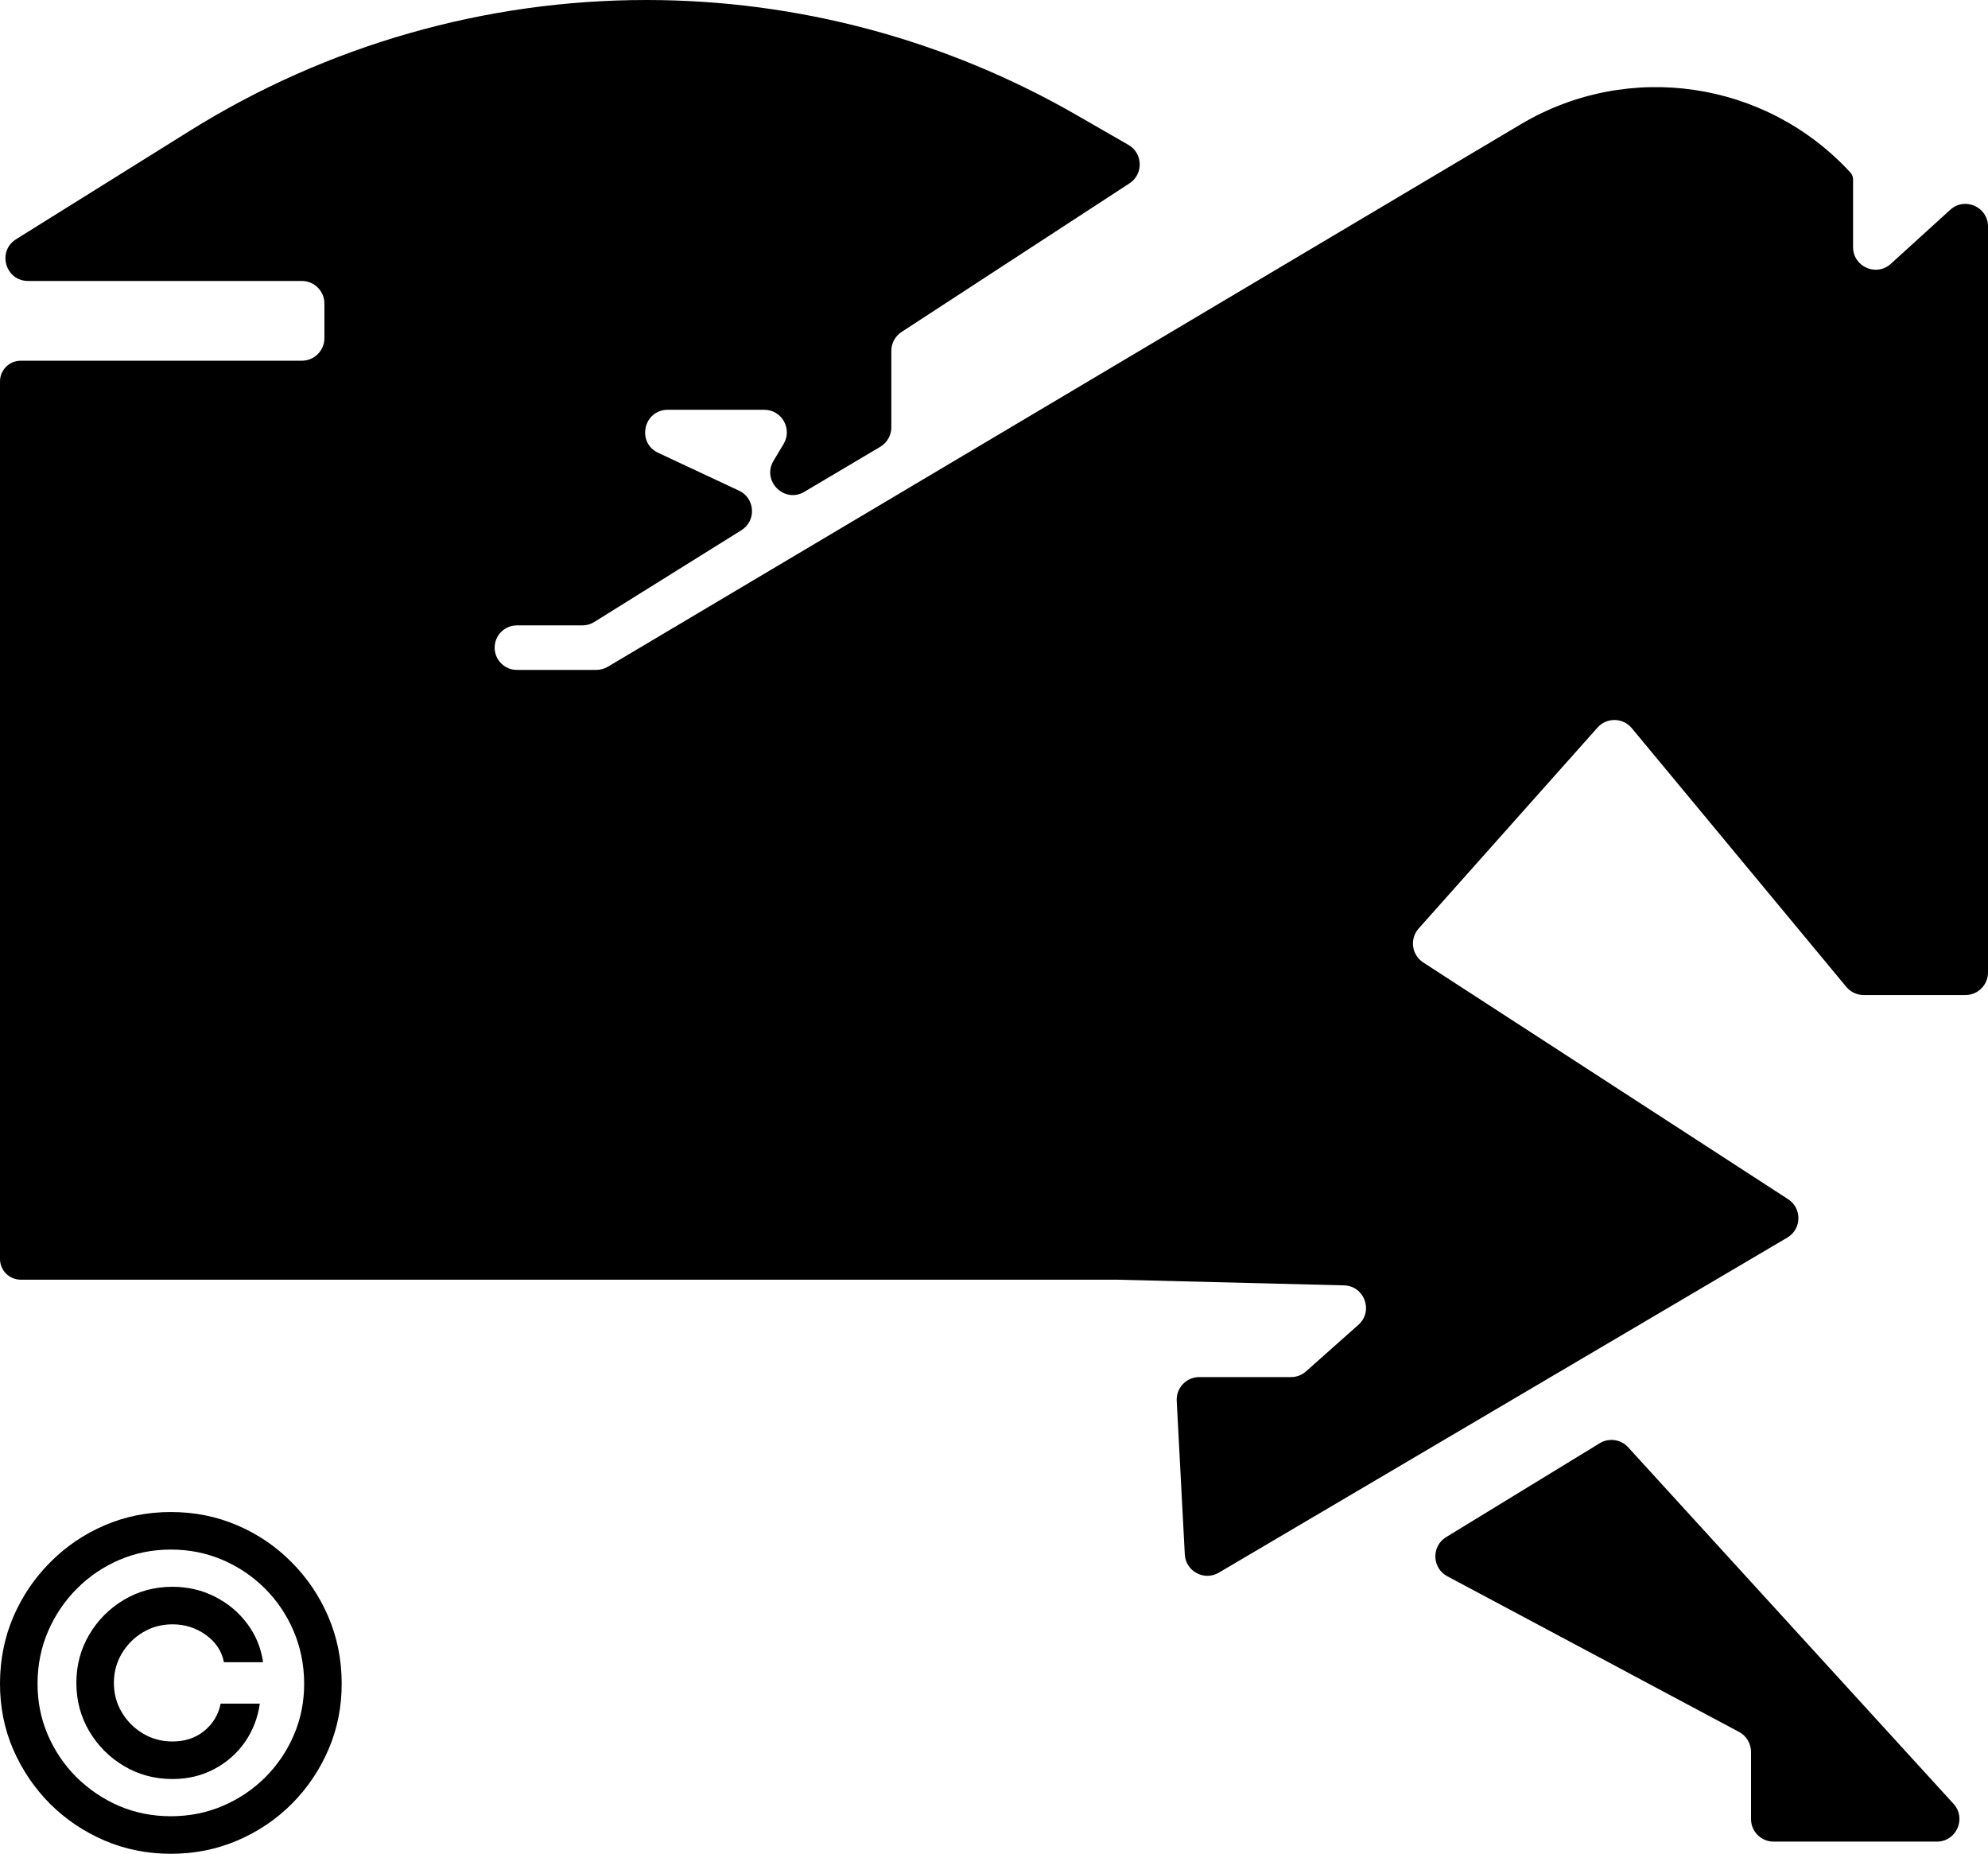
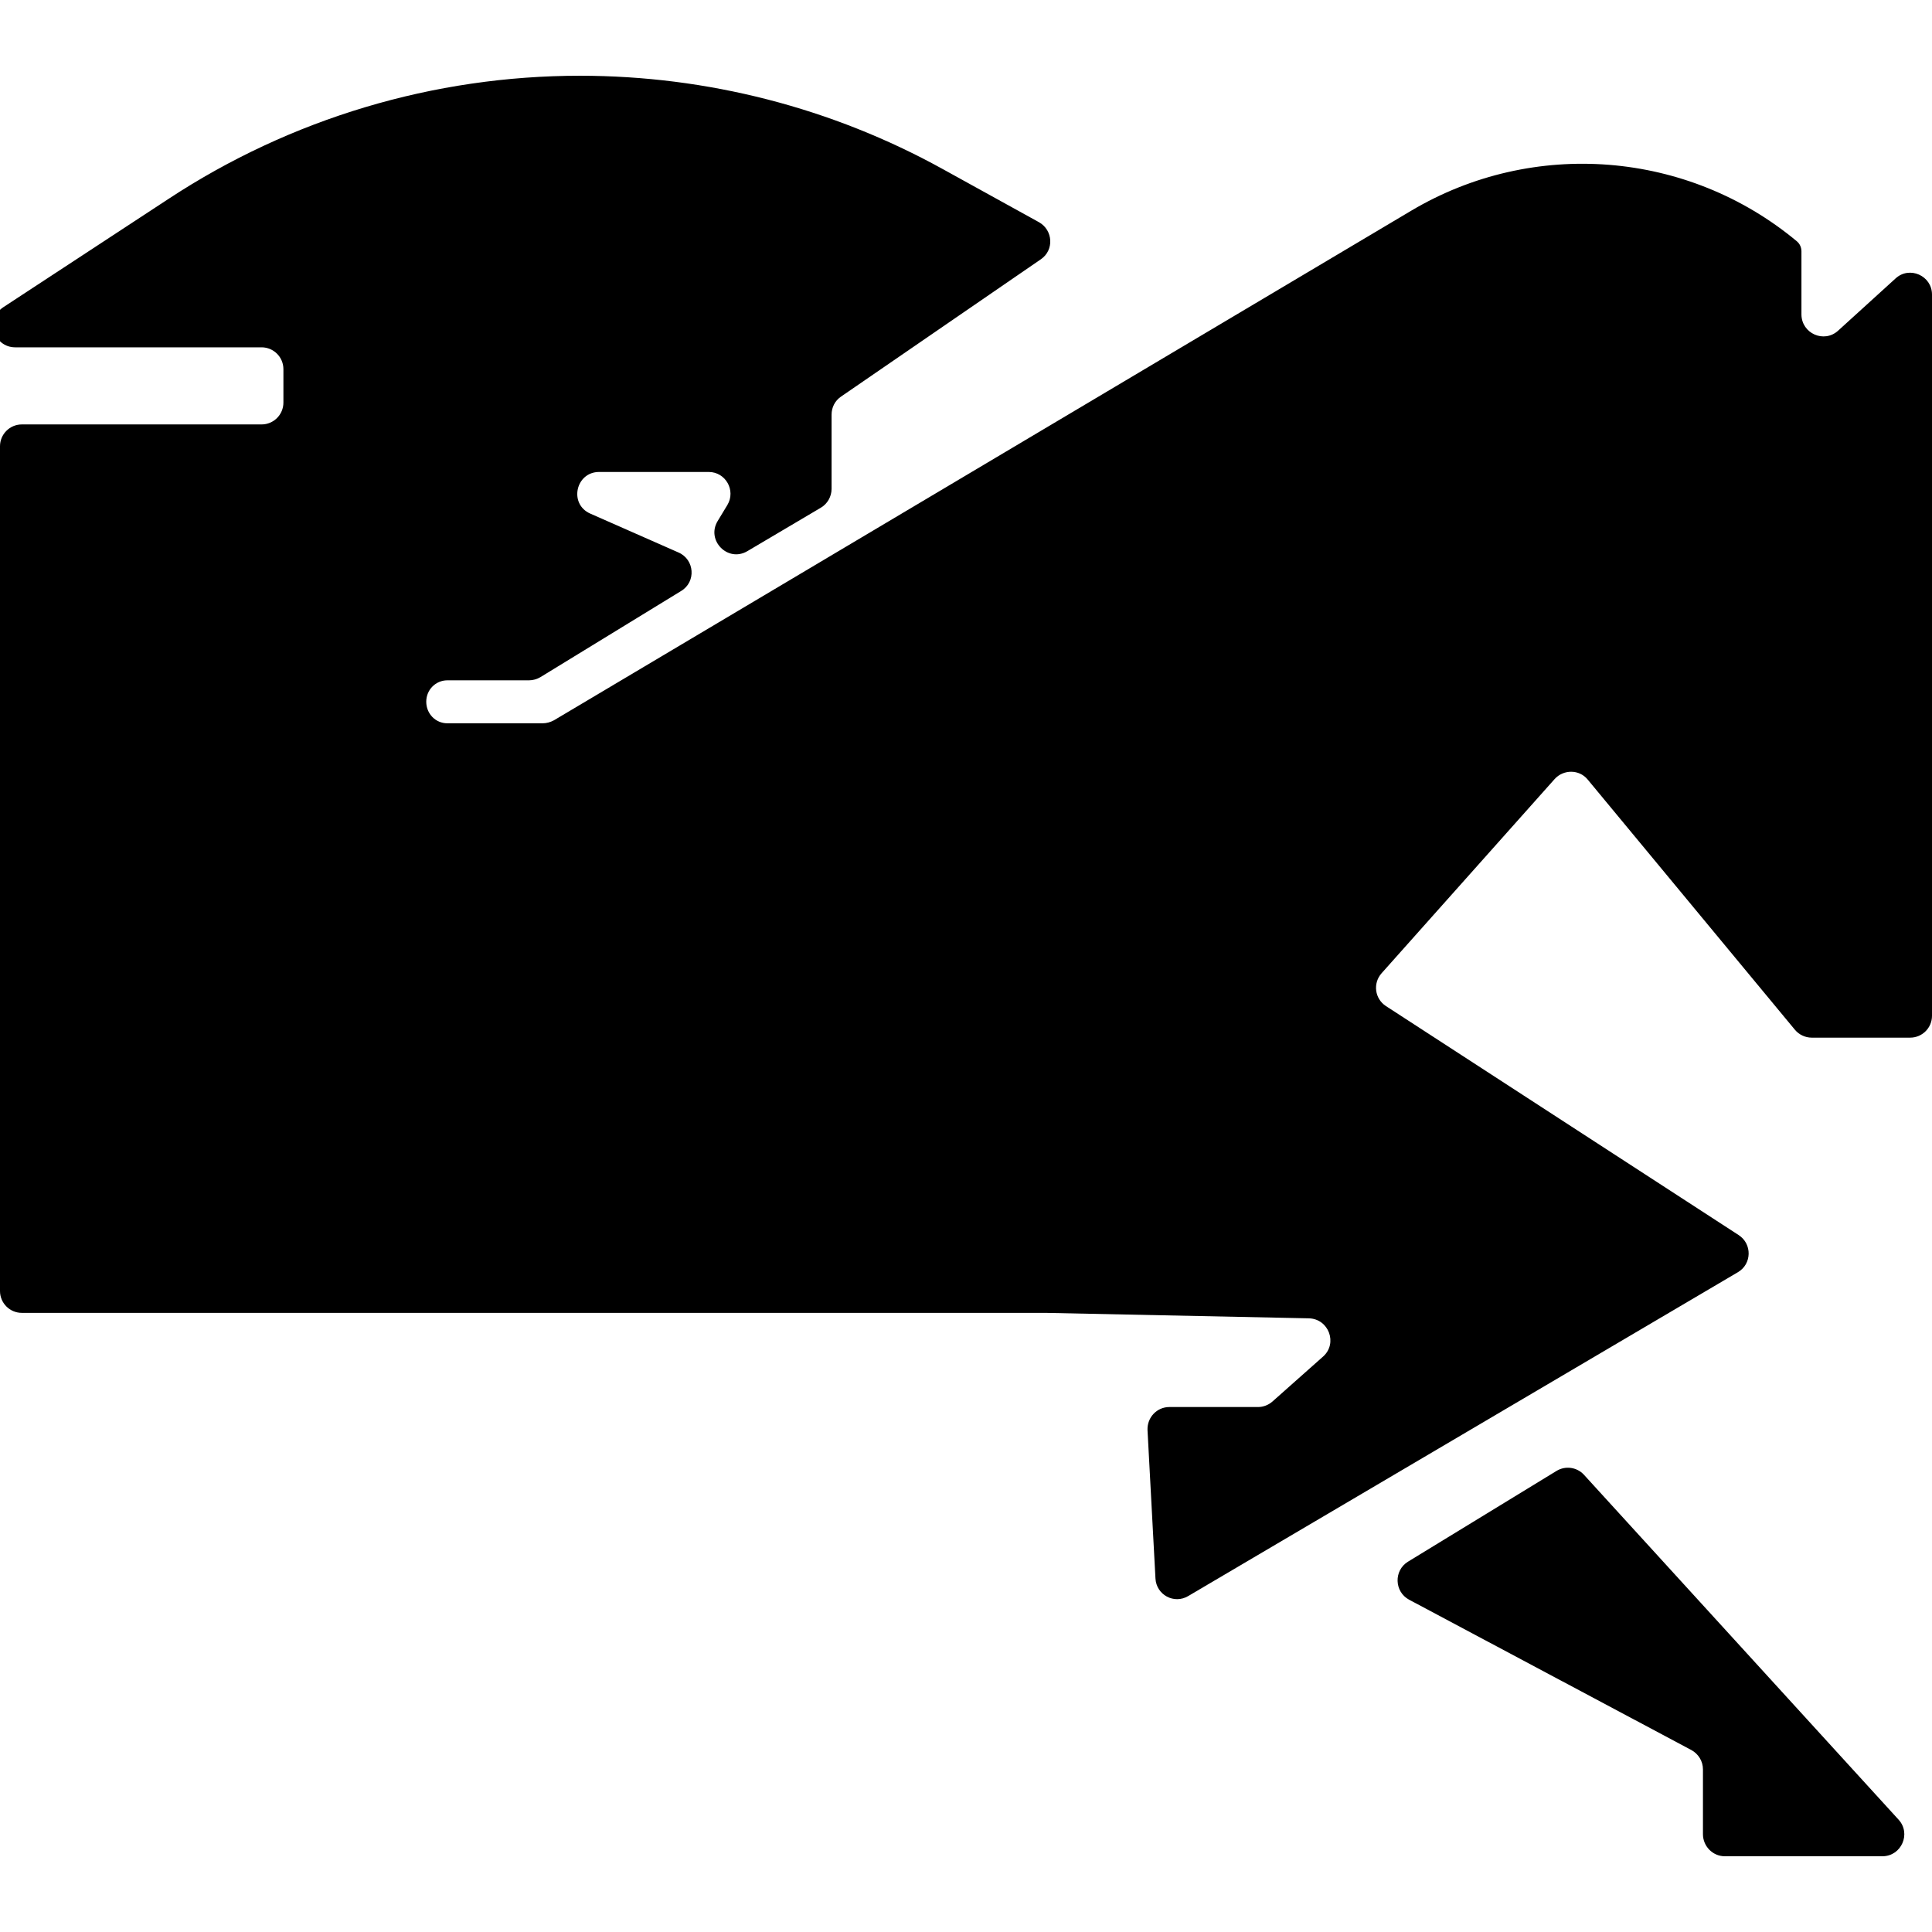
- <svg xmlns="http://www.w3.org/2000/svg" viewBox="0 0 192 179" fill="none">
-   <path d="M154.498 139.358C155.389 138.813 156.541 138.977 157.245 139.748L188.669 174.175C189.946 175.574 188.953 177.825 187.059 177.825H171.291C170.088 177.825 169.113 176.848 169.113 175.644V169.156C169.113 168.351 168.668 167.612 167.958 167.233L139.78 152.204C138.292 151.411 138.23 149.301 139.668 148.422L154.498 139.358ZM62.423 0C76.995 0 91.311 3.825 103.942 11.09L108.981 13.988C110.392 14.799 110.448 16.815 109.085 17.704L87.075 32.053C86.458 32.455 86.084 33.143 86.084 33.88V41.265C86.084 42.035 85.679 42.748 85.017 43.141L77.691 47.486C75.744 48.641 73.544 46.429 74.709 44.489L75.68 42.871C76.553 41.418 75.507 39.569 73.812 39.569H64.49C62.159 39.569 61.455 42.735 63.566 43.723L71.372 47.377C72.937 48.109 73.069 50.285 71.602 51.2L57.398 60.057C57.052 60.273 56.653 60.387 56.245 60.387H49.921C48.734 60.388 47.773 61.35 47.773 62.537C47.774 63.723 48.734 64.685 49.921 64.686H57.591C57.983 64.686 58.368 64.579 58.705 64.379L146.892 11.991C157.268 5.827 170.542 7.776 178.71 16.66C178.876 16.841 178.968 17.078 178.968 17.323V23.86C178.968 25.753 181.215 26.747 182.616 25.474L188.354 20.256C189.754 18.983 192 19.977 192 21.869V93.9C192 95.103 191.025 96.08 189.821 96.08H179.994C179.345 96.08 178.729 95.79 178.315 95.291L157.595 70.309C156.743 69.283 155.176 69.256 154.289 70.252L137.013 89.658C136.126 90.655 136.335 92.208 137.455 92.934L172.696 115.794C174.054 116.676 174.011 118.679 172.616 119.501L117.711 151.856C116.302 152.687 114.513 151.726 114.427 150.092L113.647 135.264C113.582 134.017 114.575 132.971 115.824 132.971H124.686C125.22 132.971 125.735 132.774 126.134 132.42L131.195 127.922C132.673 126.608 131.779 124.163 129.801 124.114L107.838 123.565H2.001C0.896 123.565 0 122.669 0 121.564V36.832C0 35.727 0.896 34.831 2.001 34.831H29.151C30.355 34.831 31.332 33.854 31.332 32.651V29.31C31.332 28.106 30.355 27.129 29.151 27.129H2.71C0.519 27.129 -0.303 24.26 1.555 23.1L18.333 12.63C31.557 4.376 46.834 0 62.423 0Z" fill="currentColor" />
-   <g transform="translate(0 146)">
-     <path d="M7.375 16.5C7.375 14.792 7.792 13.234 8.625 11.828C9.458 10.422 10.578 9.302 11.984 8.469C13.391 7.635 14.948 7.219 16.656 7.219C18.135 7.219 19.5 7.536 20.75 8.172C22.01 8.807 23.052 9.677 23.875 10.781C24.698 11.875 25.208 13.114 25.406 14.5H21.625C21.416 13.427 20.838 12.552 19.89 11.875C18.943 11.187 17.864 10.844 16.656 10.844C15.614 10.844 14.667 11.099 13.812 11.609C12.958 12.12 12.276 12.802 11.766 13.656C11.255 14.51 11 15.458 11 16.5C11 17.542 11.255 18.489 11.766 19.344C12.276 20.198 12.958 20.88 13.812 21.39C14.667 21.901 15.614 22.156 16.656 22.156C17.864 22.156 18.885 21.818 19.719 21.14C20.562 20.453 21.094 19.573 21.312 18.5H25.093C24.896 19.885 24.411 21.13 23.64 22.234C22.87 23.328 21.88 24.193 20.672 24.828C19.474 25.463 18.135 25.781 16.656 25.781C14.948 25.781 13.391 25.364 11.984 24.531C10.578 23.698 9.458 22.578 8.625 21.172C7.792 19.765 7.375 18.208 7.375 16.5ZM16.5 33C14.229 33 12.094 32.573 10.094 31.719C8.104 30.864 6.349 29.682 4.828 28.172C3.318 26.651 2.13 24.896 1.266 22.906C0.412 20.917 -0.01 18.781 0 16.5C0.011 14.219 0.443 12.083 1.297 10.094C2.162 8.104 3.349 6.354 4.859 4.844C6.37 3.323 8.12 2.135 10.109 1.281C12.099 0.427 14.229 0 16.5 0C18.781 0 20.916 0.427 22.906 1.281C24.906 2.135 26.656 3.323 28.156 4.844C29.666 6.354 30.849 8.104 31.703 10.094C32.557 12.083 32.989 14.219 33 16.5C33.01 18.781 32.588 20.917 31.734 22.906C30.88 24.896 29.698 26.651 28.187 28.172C26.677 29.682 24.922 30.864 22.922 31.719C20.922 32.573 18.781 33 16.5 33ZM16.5 29.375C18.281 29.375 19.953 29.041 21.515 28.375C23.078 27.708 24.448 26.786 25.625 25.609C26.802 24.432 27.724 23.068 28.39 21.515C29.057 19.953 29.385 18.286 29.375 16.515C29.364 14.734 29.026 13.062 28.359 11.5C27.692 9.937 26.771 8.568 25.593 7.391C24.416 6.214 23.052 5.292 21.5 4.625C19.948 3.958 18.281 3.625 16.5 3.625C14.729 3.625 13.068 3.958 11.516 4.625C9.964 5.292 8.599 6.219 7.422 7.406C6.245 8.583 5.318 9.953 4.641 11.516C3.974 13.068 3.636 14.734 3.625 16.515C3.615 18.276 3.943 19.937 4.609 21.5C5.276 23.052 6.198 24.416 7.375 25.594C8.563 26.771 9.932 27.698 11.484 28.375C13.047 29.041 14.719 29.375 16.5 29.375Z" fill="currentColor" />
-   </g>
+ <svg xmlns="http://www.w3.org/2000/svg" width="16" height="16" viewBox="1.394 1.679 8.494 7.828" fill="currentColor">
+   <path d="M8.237 7.813C8.276 7.789 8.327 7.796 8.358 7.83L9.741 9.346C9.797 9.407 9.754 9.506 9.671 9.507H8.977C8.924 9.507 8.881 9.463 8.881 9.41V9.125C8.881 9.089 8.861 9.057 8.83 9.04L7.589 8.379C7.524 8.344 7.521 8.251 7.584 8.212L8.237 7.813ZM3.944 1.679C4.502 1.679 5.052 1.82 5.54 2.09L5.962 2.323C6.024 2.358 6.029 2.446 5.97 2.486L5.091 3.09C5.065 3.108 5.05 3.137 5.05 3.169V3.495C5.05 3.529 5.032 3.561 5.003 3.578L4.68 3.769C4.594 3.82 4.498 3.722 4.549 3.637L4.592 3.566C4.63 3.502 4.584 3.421 4.51 3.421H4.028C3.925 3.421 3.894 3.562 3.989 3.604L4.377 3.775C4.448 3.806 4.455 3.904 4.389 3.944L3.77 4.323C3.755 4.332 3.737 4.337 3.72 4.337H3.361C3.309 4.337 3.268 4.379 3.268 4.431C3.268 4.484 3.309 4.526 3.361 4.526H3.779C3.797 4.526 3.814 4.521 3.829 4.513L7.599 2.272C8.135 1.954 8.815 2.008 9.294 2.407C9.307 2.418 9.314 2.434 9.314 2.451V2.729C9.315 2.812 9.413 2.856 9.475 2.8L9.728 2.57C9.789 2.514 9.888 2.558 9.888 2.641V5.812C9.888 5.865 9.845 5.908 9.792 5.908H9.359C9.331 5.908 9.303 5.895 9.285 5.873L8.374 4.773C8.337 4.728 8.268 4.728 8.229 4.771L7.468 5.625C7.429 5.669 7.438 5.737 7.487 5.769L9.038 6.776C9.098 6.815 9.096 6.903 9.035 6.939L6.618 8.363C6.556 8.4 6.478 8.358 6.474 8.286L6.439 7.633C6.437 7.578 6.48 7.532 6.535 7.532H6.925C6.948 7.532 6.971 7.523 6.988 7.508L7.211 7.31C7.276 7.252 7.236 7.144 7.148 7.142L5.991 7.118H1.49C1.437 7.118 1.394 7.075 1.394 7.022V3.308C1.394 3.255 1.437 3.212 1.49 3.212H2.544C2.597 3.212 2.64 3.169 2.64 3.116V2.969C2.64 2.916 2.597 2.873 2.544 2.873H1.461C1.366 2.873 1.329 2.75 1.408 2.697L2.134 2.221C2.672 1.867 3.301 1.679 3.944 1.679Z" />
</svg>
